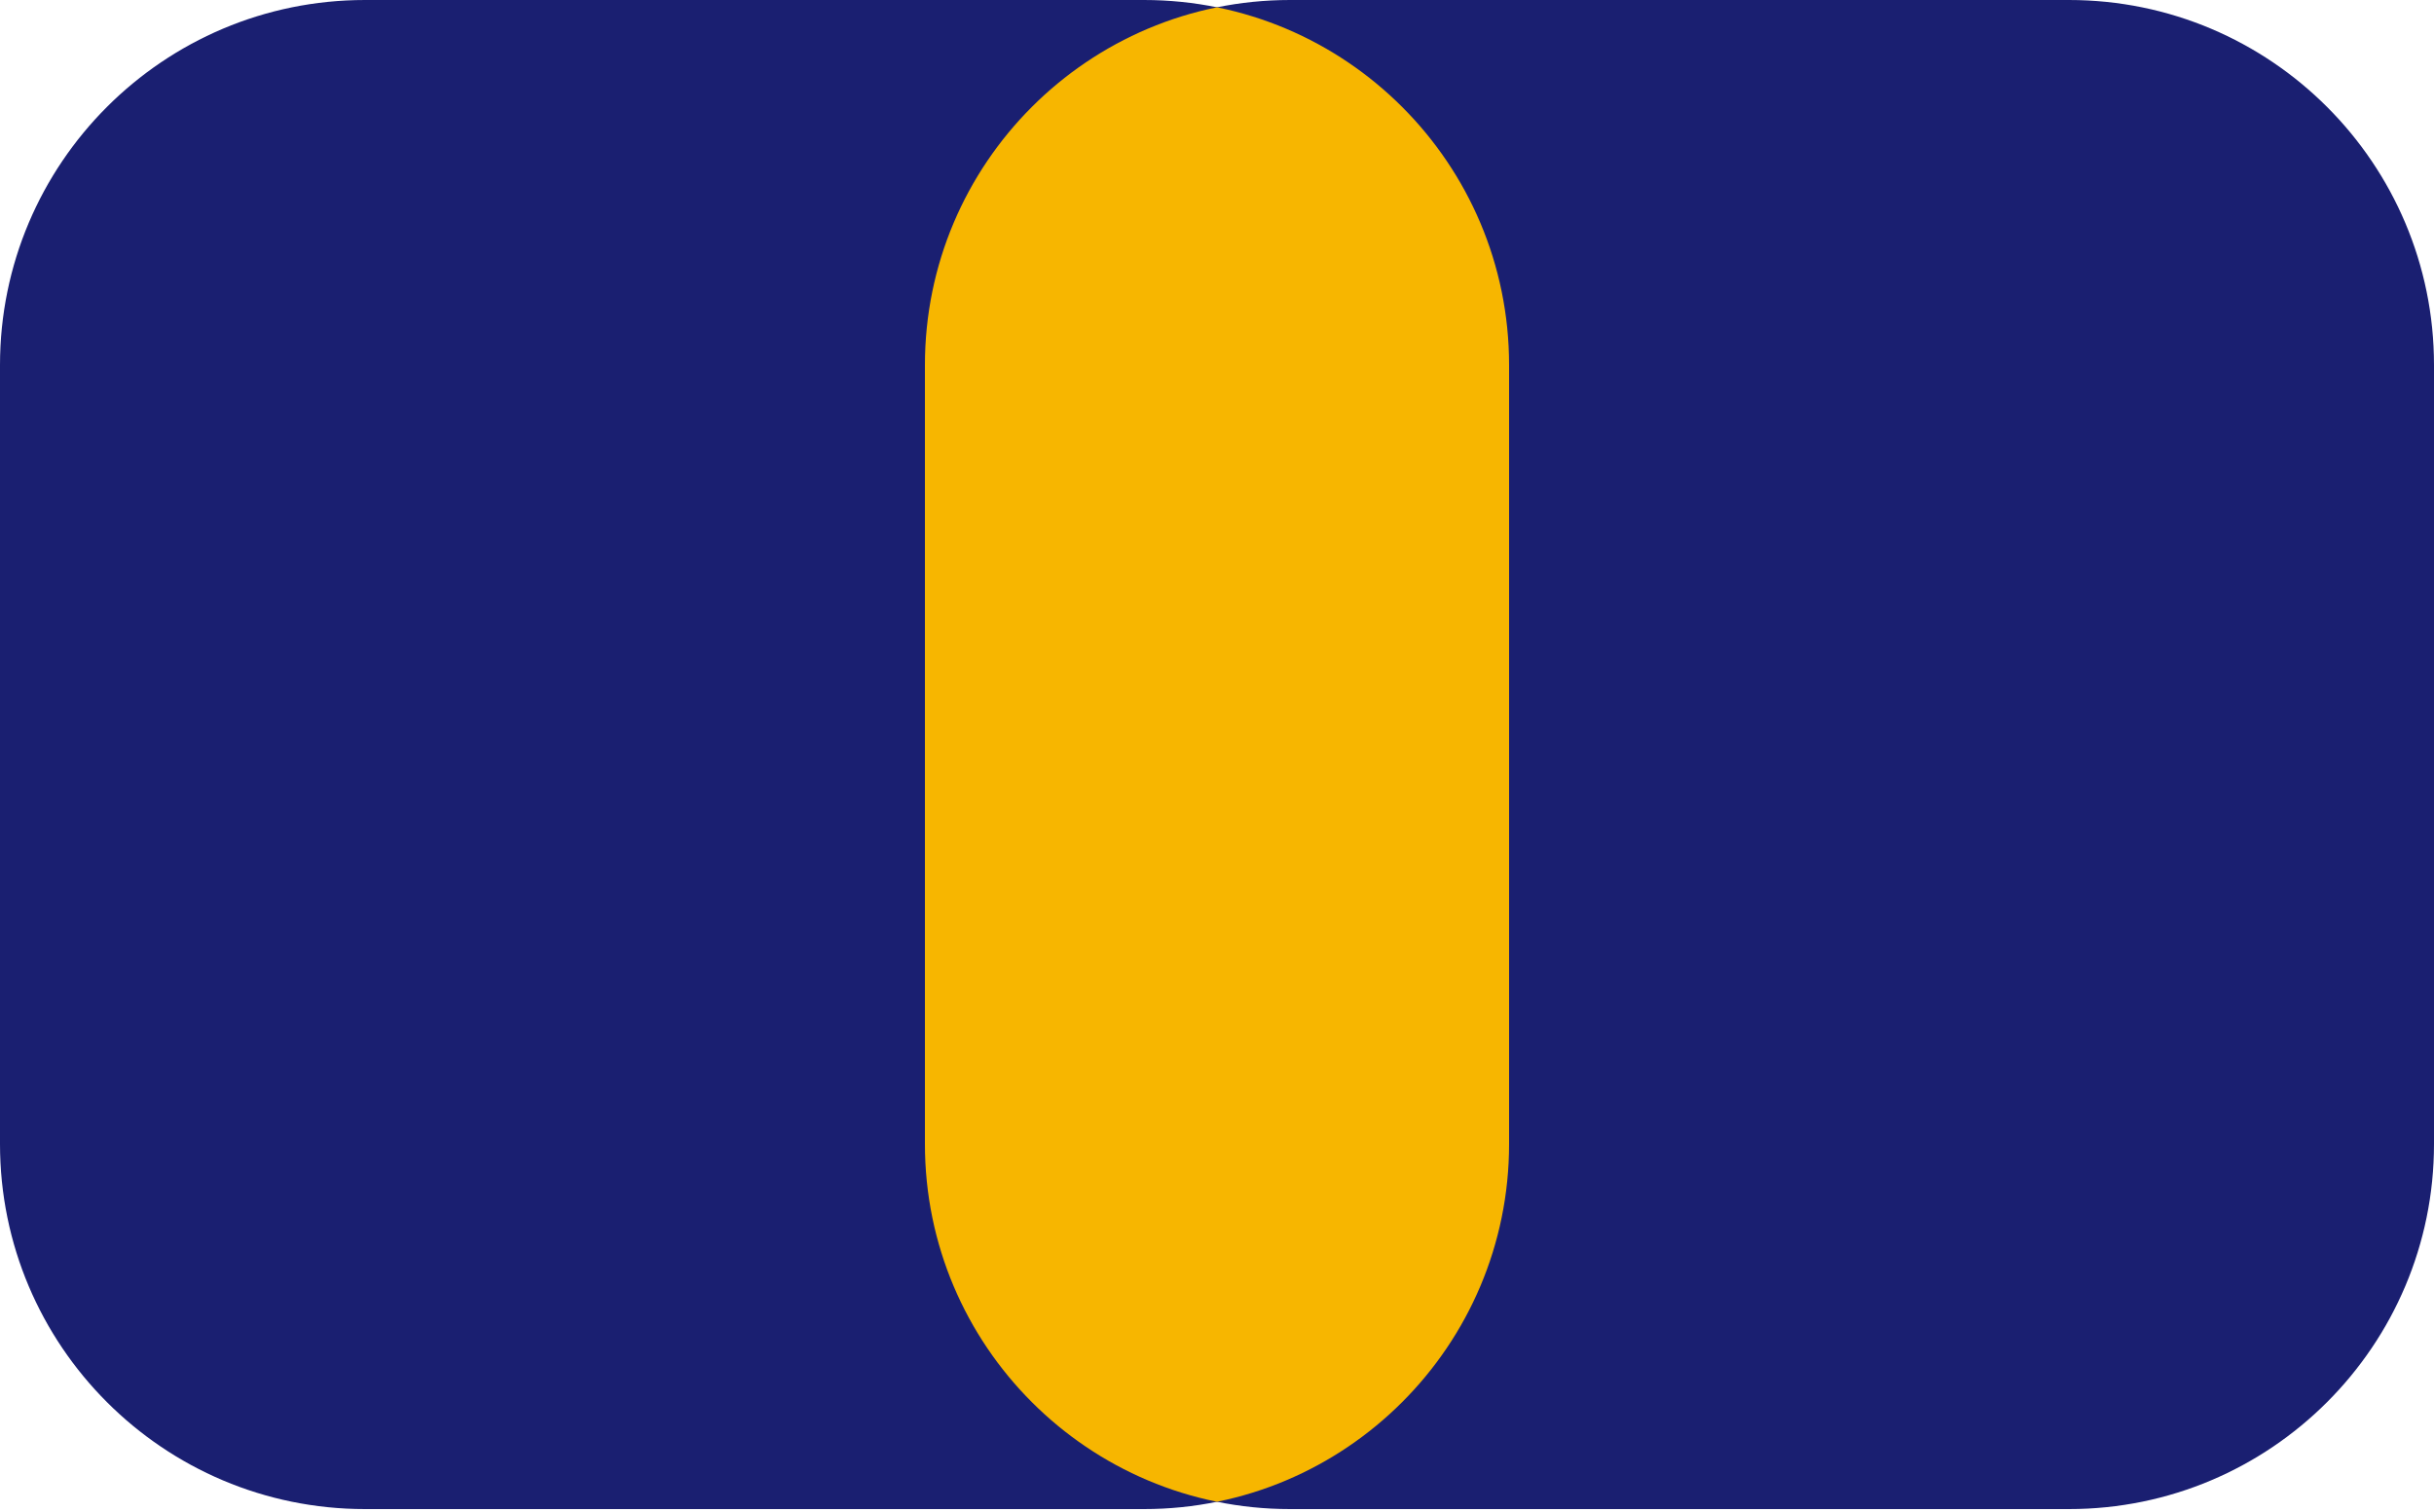
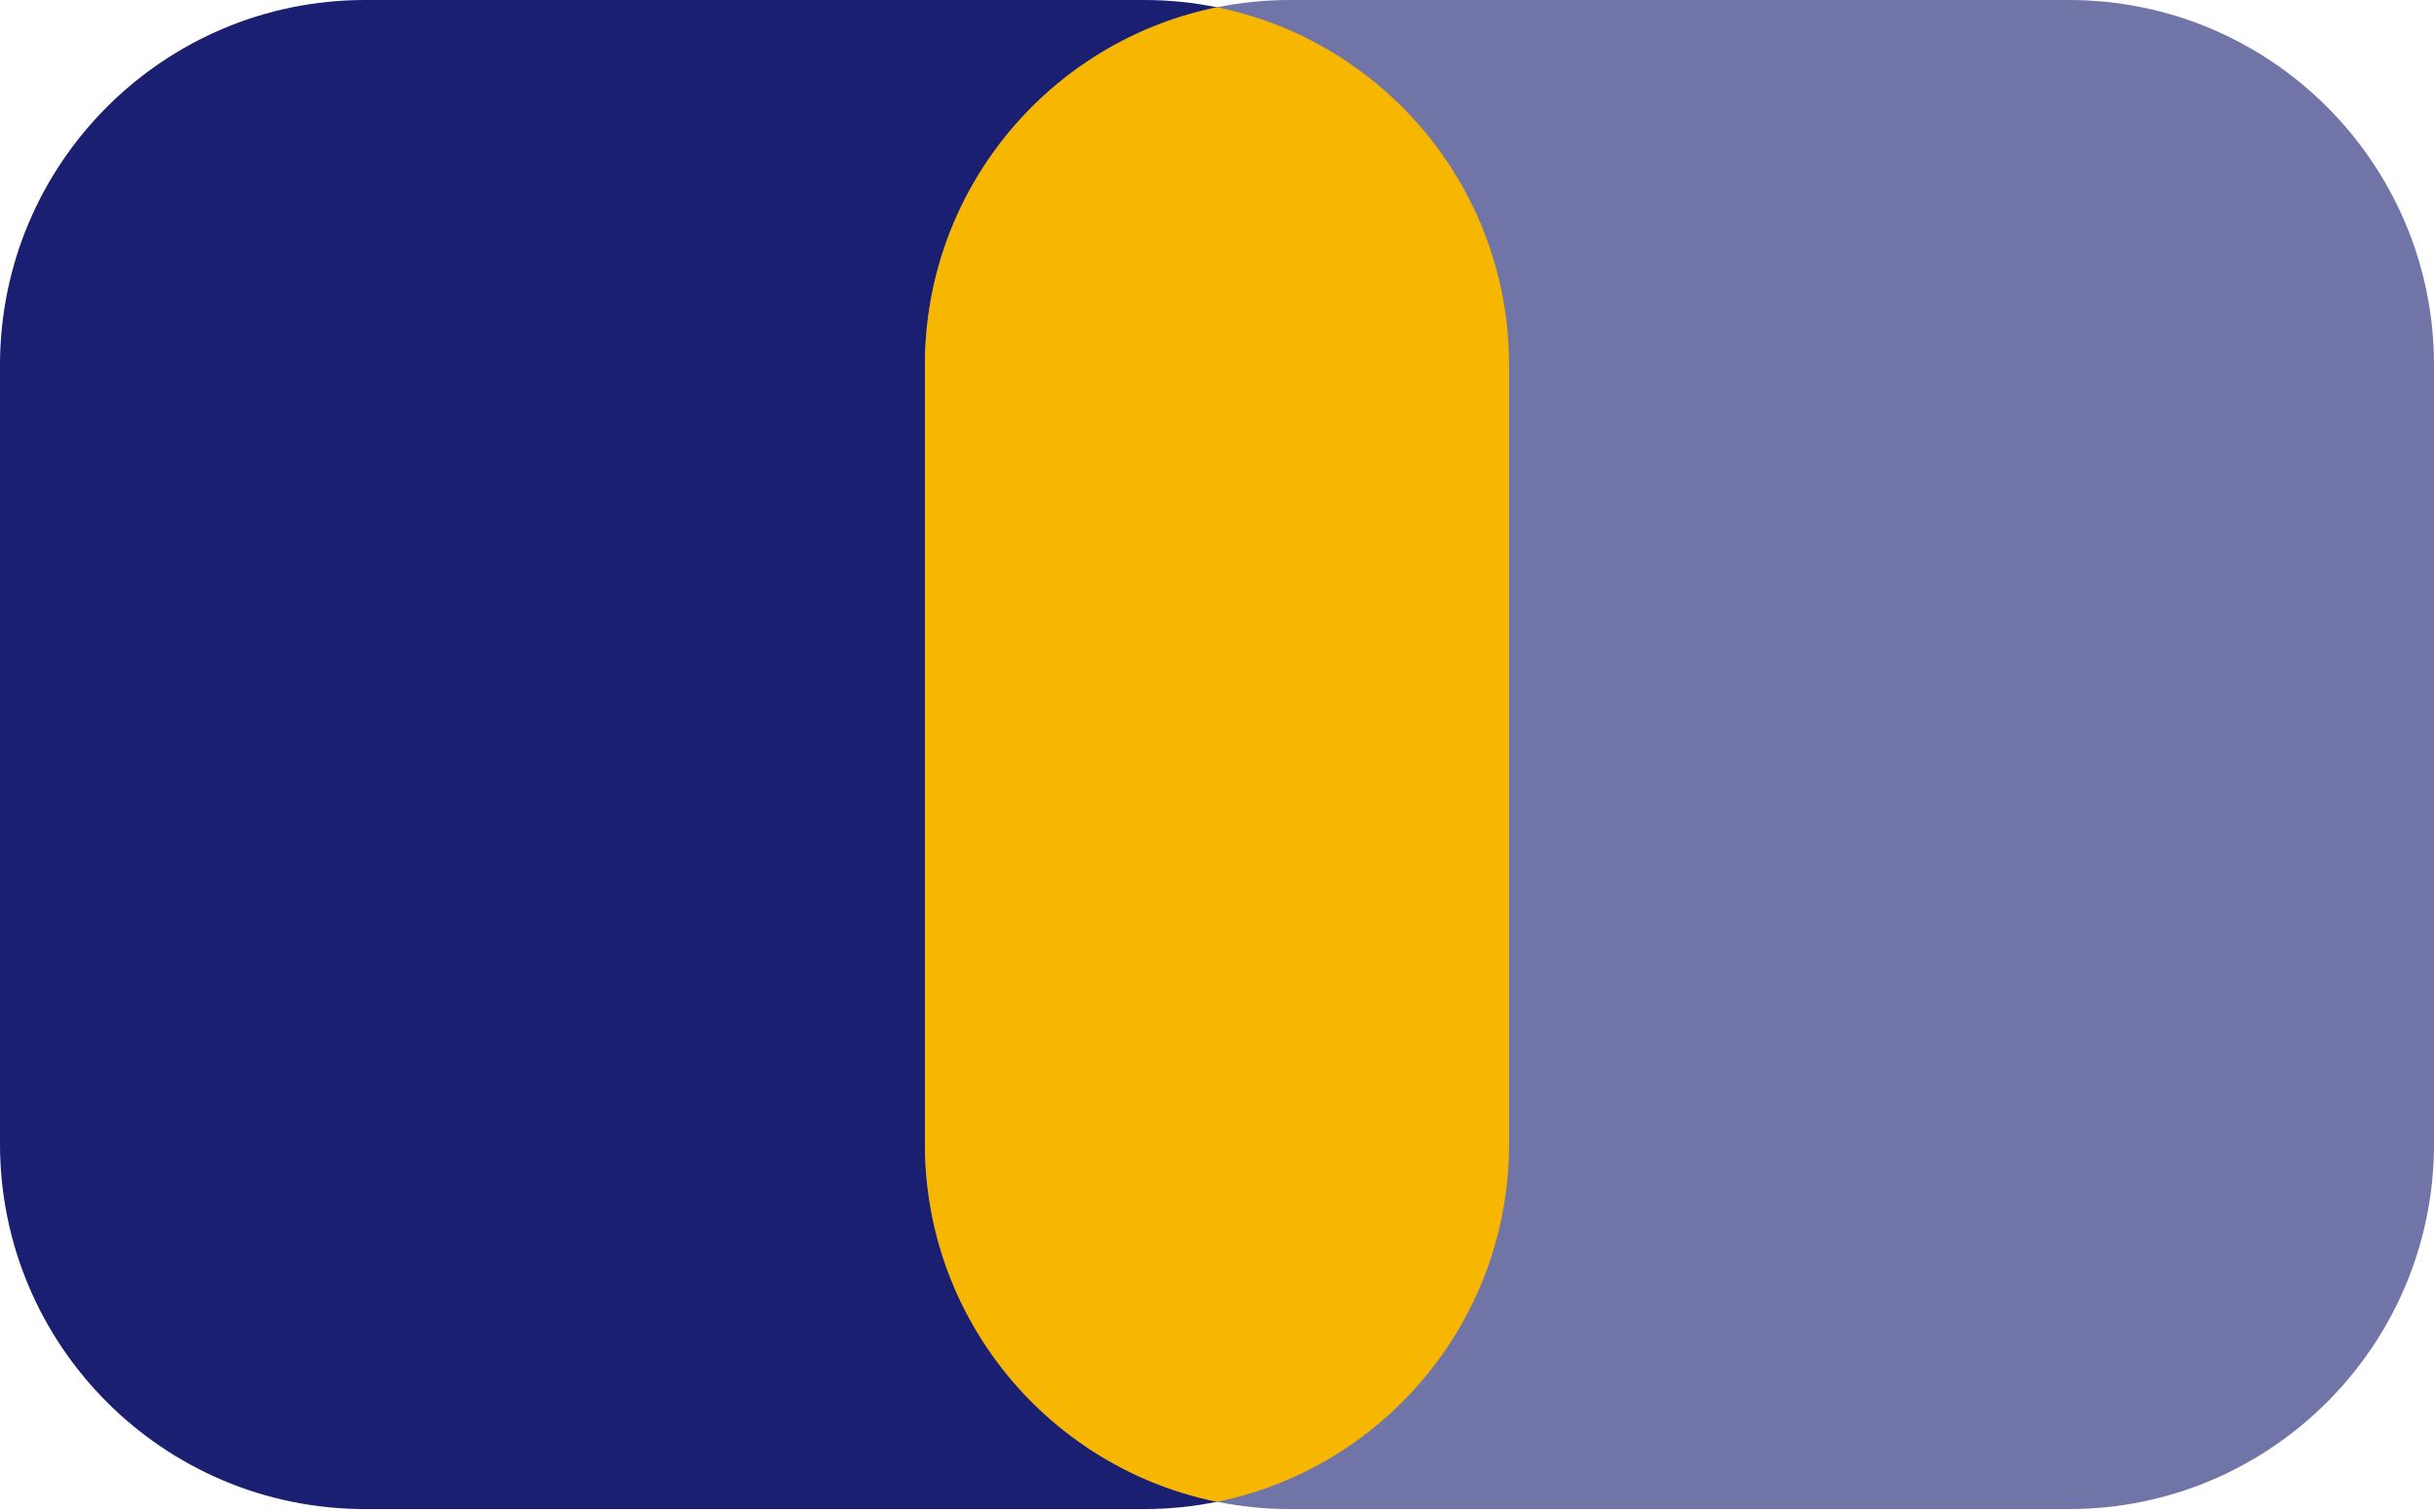
<svg xmlns="http://www.w3.org/2000/svg" width="240" height="149" viewBox="0 0 240 149" role="img" aria-label="PayStage venn, active">
  <g transform="translate(0 0) scale(2.4)">
    <defs>
      <clipPath id="venn-a">
        <rect x="0" y="0" width="62" height="62" rx="15" />
      </clipPath>
    </defs>
    <rect data-plate="A" x="0" y="0" width="62" height="62" rx="15" fill="#1A1F71" />
-     <rect data-plate="B" x="38" y="0" width="62" height="62" rx="15" fill="#1A1F71" />
+     <rect data-plate="B" data-surface="#FFFFFF" x="38" y="0" width="62" height="62" rx="15" fill="#7174a7" />
    <g clip-path="url(#venn-a)">
      <rect data-lens="1" x="38" y="0" width="62" height="62" rx="15" fill="#F7B600" />
    </g>
  </g>
</svg>
